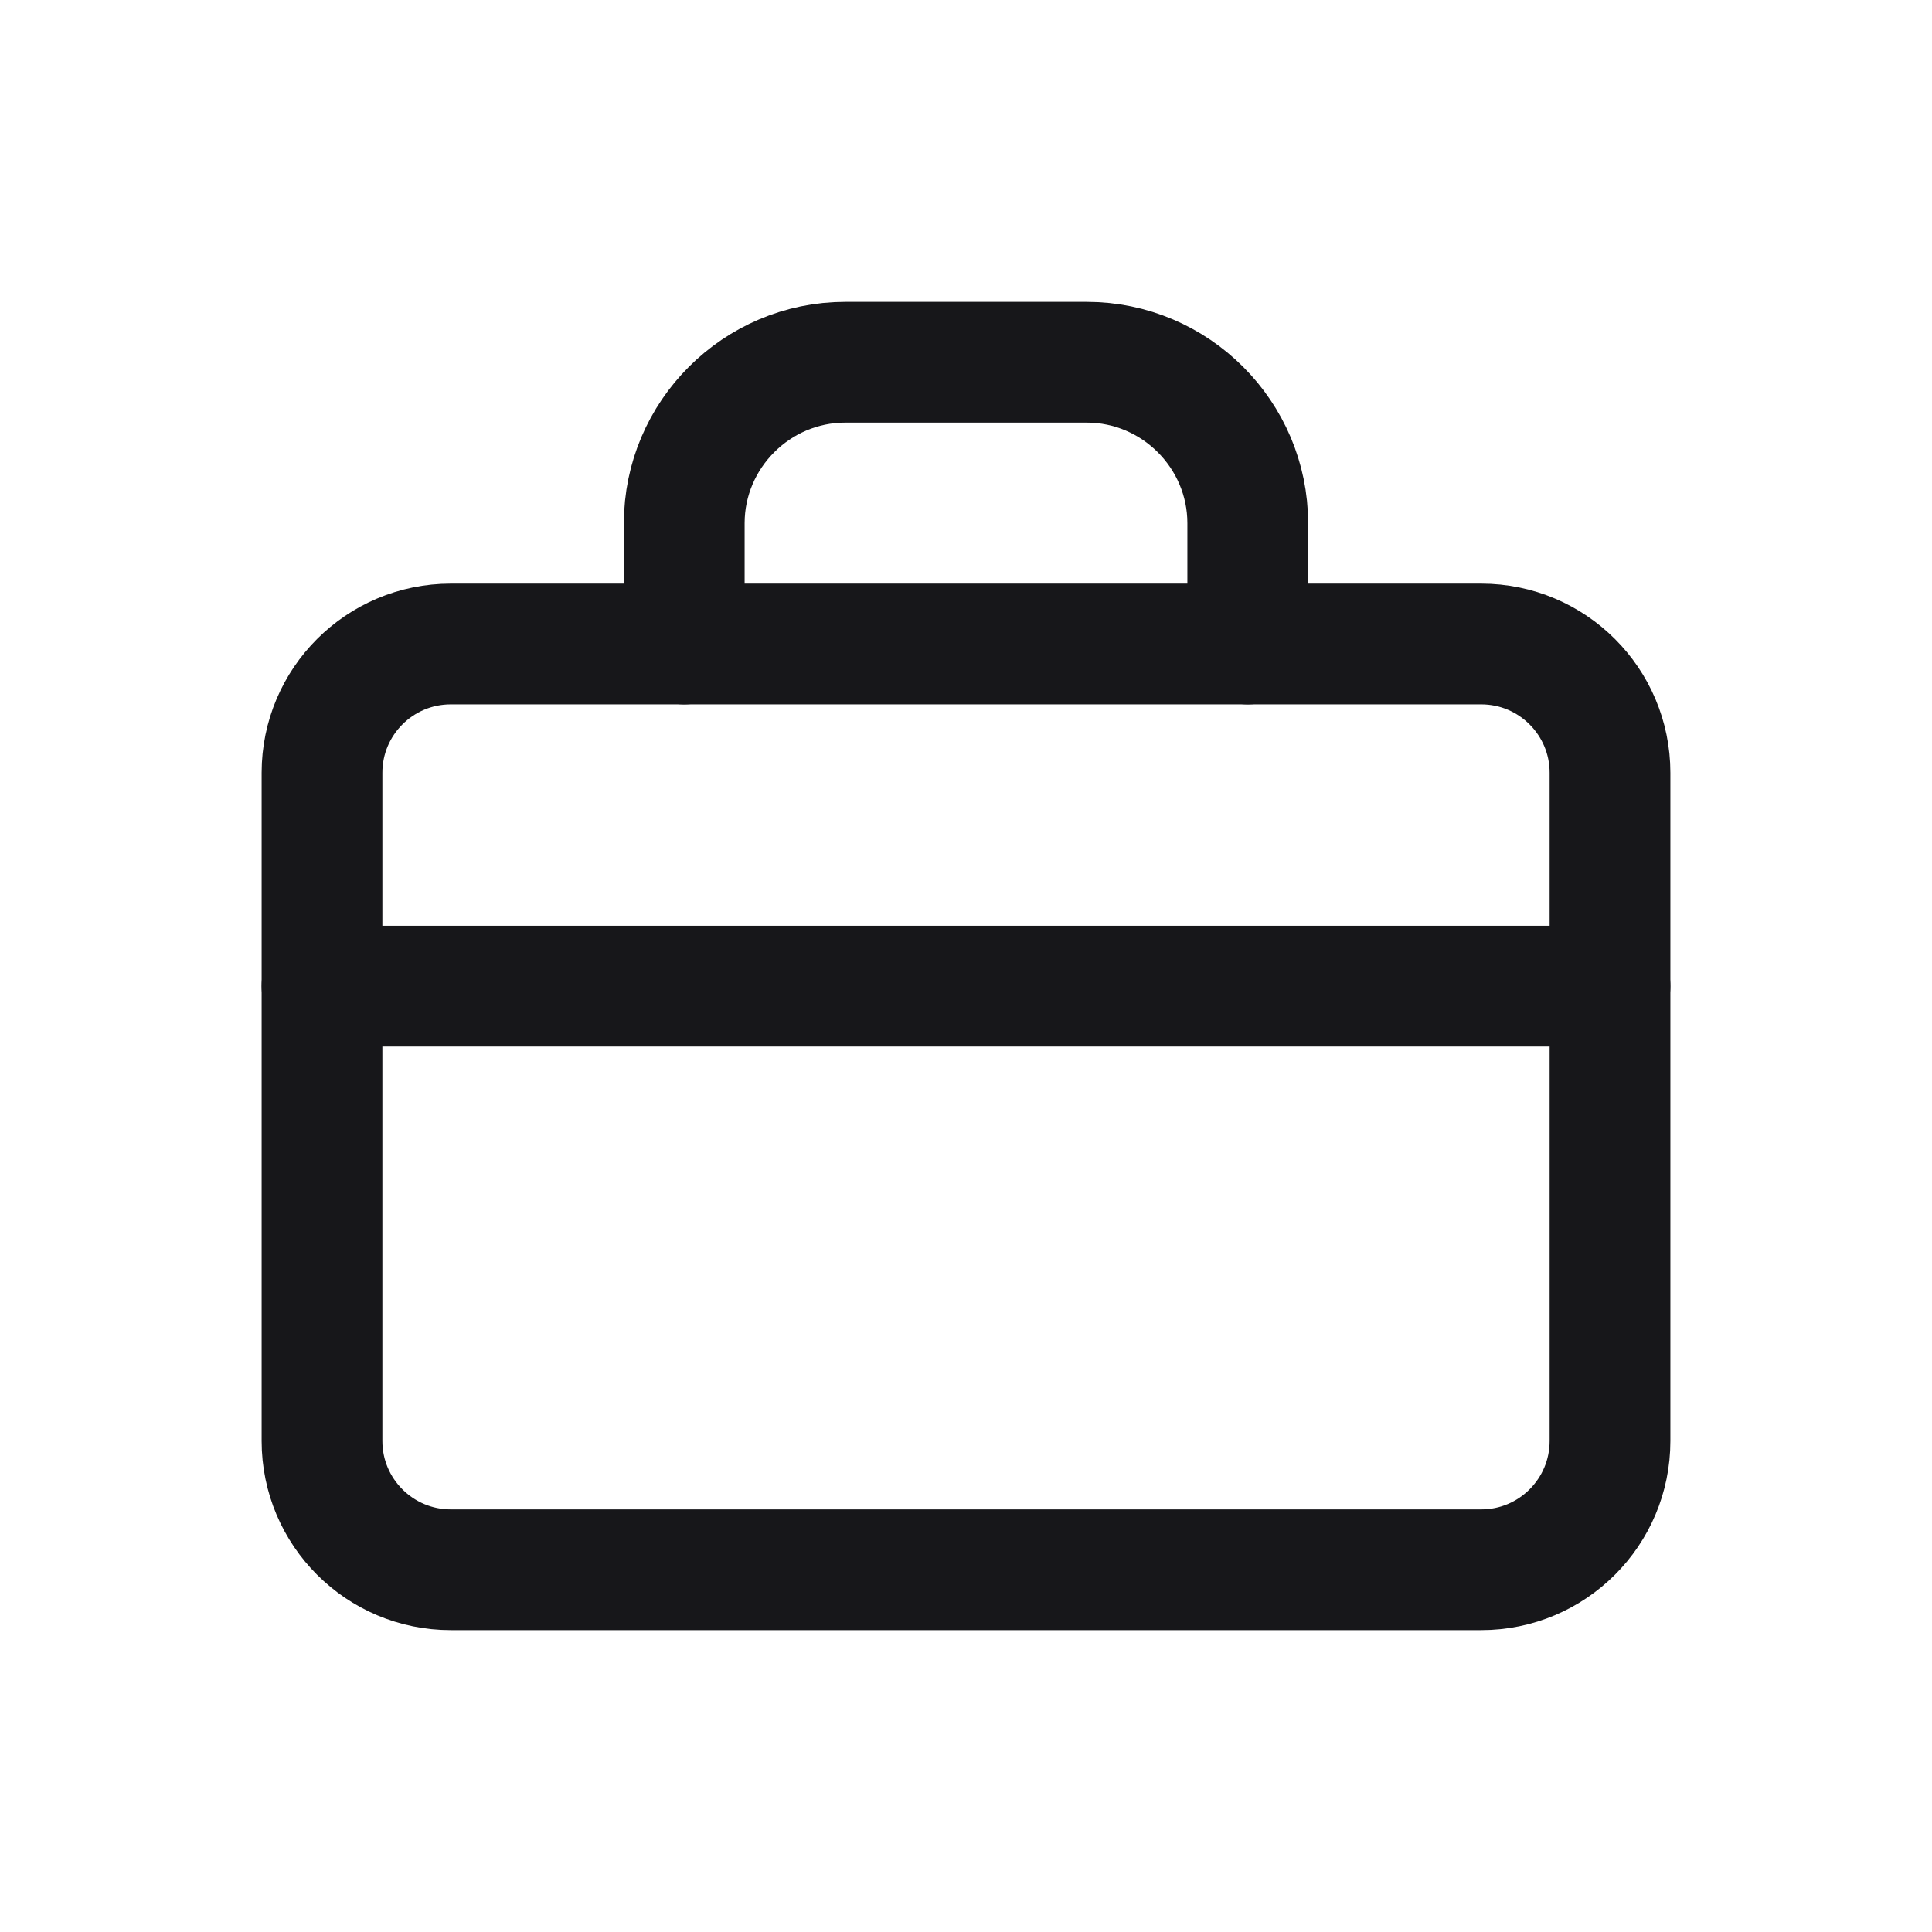
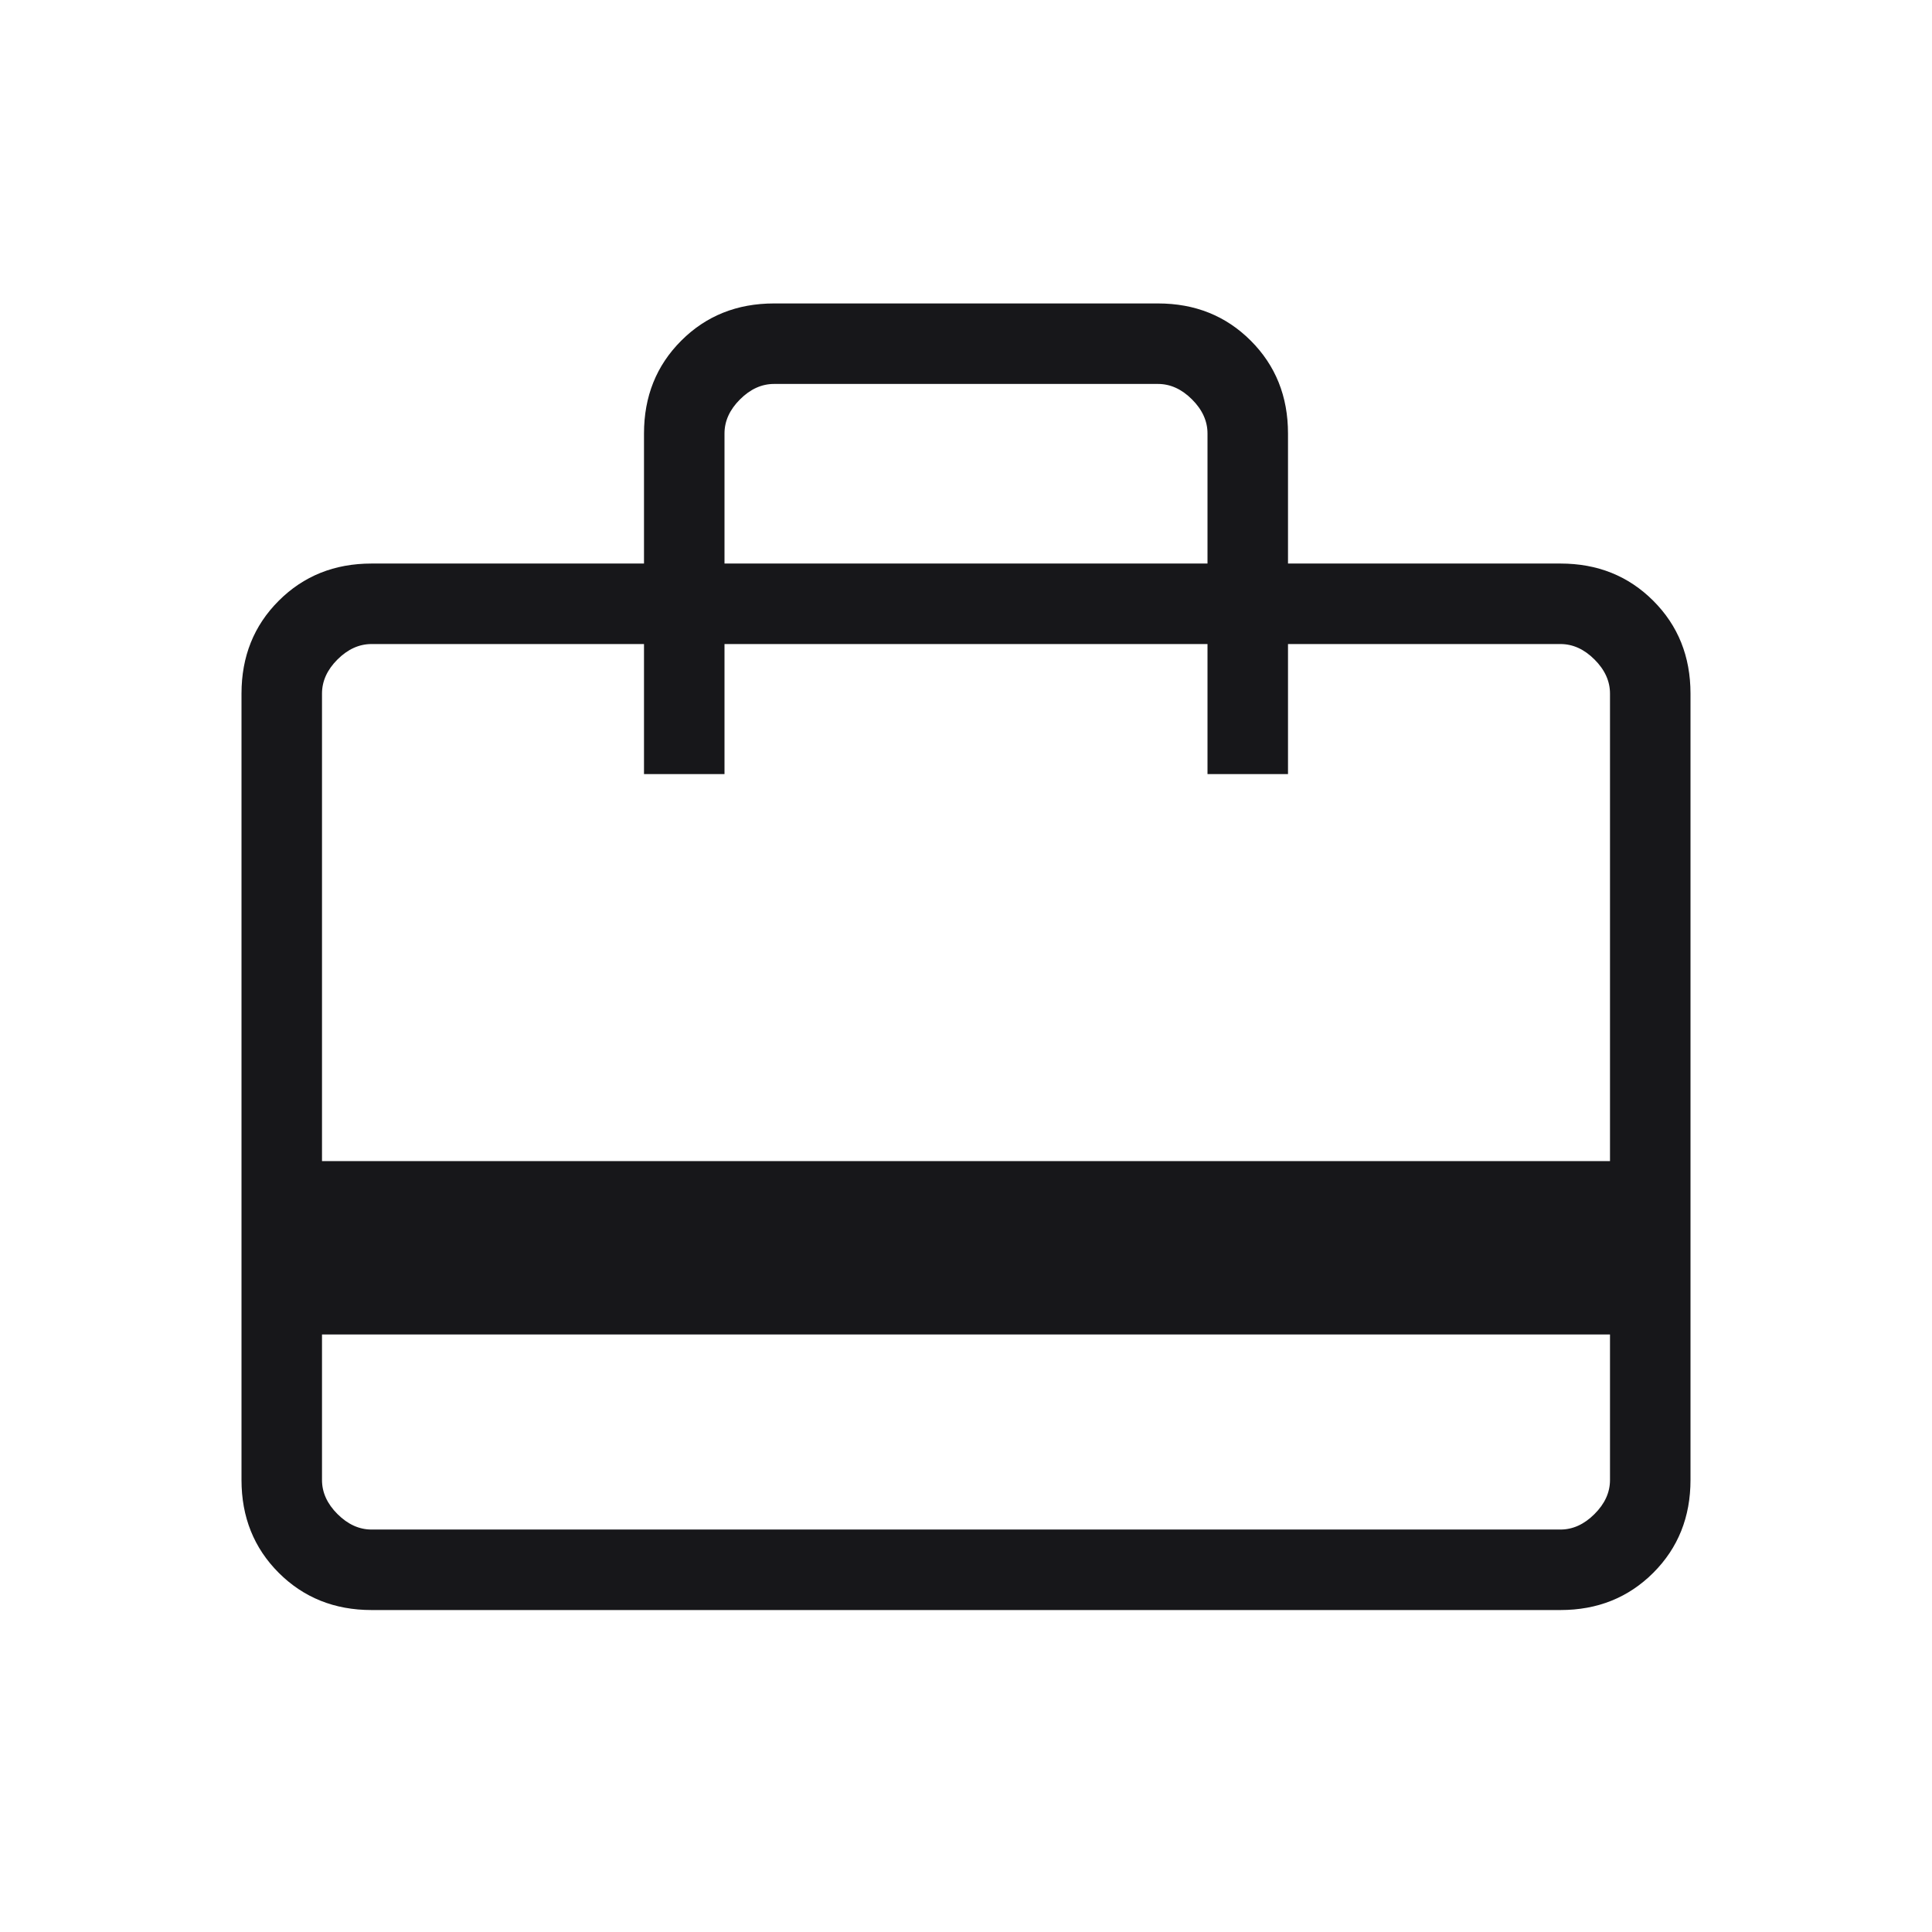
- <svg xmlns="http://www.w3.org/2000/svg" viewBox="0 0 24 24" fill="none">
-   <path d="M8.5 8V6.5c0-1.1.9-2 2-2h3c1.1 0 2 .9 2 2V8" stroke="#17171A" stroke-width="1.5" stroke-linecap="round" />
-   <rect x="4" y="8" width="16" height="11.5" rx="1.6" stroke="#17171A" stroke-width="1.5" />
-   <path d="M4 12.25h16" stroke="#17171A" stroke-width="1.5" stroke-linecap="round" />
+ <svg xmlns="http://www.w3.org/2000/svg" width="48" height="48" viewBox="0 0 48 48" fill="none">
+   <path d="M8 33.155V36.77C8 37.078 8.128 37.36 8.384 37.616C8.641 37.872 8.923 38.001 9.231 38.001H38.769C39.077 38.001 39.359 37.872 39.615 37.616C39.872 37.36 40 37.078 40 36.77V33.155H8ZM16 14.001V10.77C16 9.849 16.308 9.081 16.925 8.464C17.542 7.847 18.31 7.539 19.231 7.539H28.769C29.69 7.539 30.458 7.847 31.075 8.464C31.692 9.081 32 9.849 32 10.77V14.001H38.769C39.69 14.001 40.458 14.309 41.075 14.926C41.692 15.542 42 16.311 42 17.232V36.77C42 37.69 41.692 38.459 41.075 39.076C40.458 39.692 39.69 40.001 38.769 40.001H9.231C8.31 40.001 7.542 39.692 6.925 39.076C6.308 38.459 6 37.69 6 36.77V17.232C6 16.311 6.308 15.542 6.925 14.926C7.542 14.309 8.31 14.001 9.231 14.001H16ZM8 28.847H40V17.232C40 16.924 39.872 16.641 39.615 16.385C39.359 16.129 39.077 16.001 38.769 16.001H32V19.232H30V16.001H18V19.232H16V16.001H9.231C8.923 16.001 8.641 16.129 8.384 16.385C8.128 16.641 8 16.924 8 17.232V28.847ZM18 14.001H30V10.77C30 10.462 29.872 10.18 29.616 9.924C29.359 9.667 29.077 9.539 28.769 9.539H19.231C18.923 9.539 18.641 9.667 18.384 9.924C18.128 10.18 18 10.462 18 10.77V14.001ZM8 36.77V16.001H9.231C8.923 16.001 8.641 16.129 8.384 16.385C8.128 16.641 8 16.924 8 17.232V36.77C8 37.078 8.128 37.36 8.384 37.616C8.641 37.872 8.923 38.001 9.231 38.001H8V36.77Z" fill="#17171A" />
</svg>
